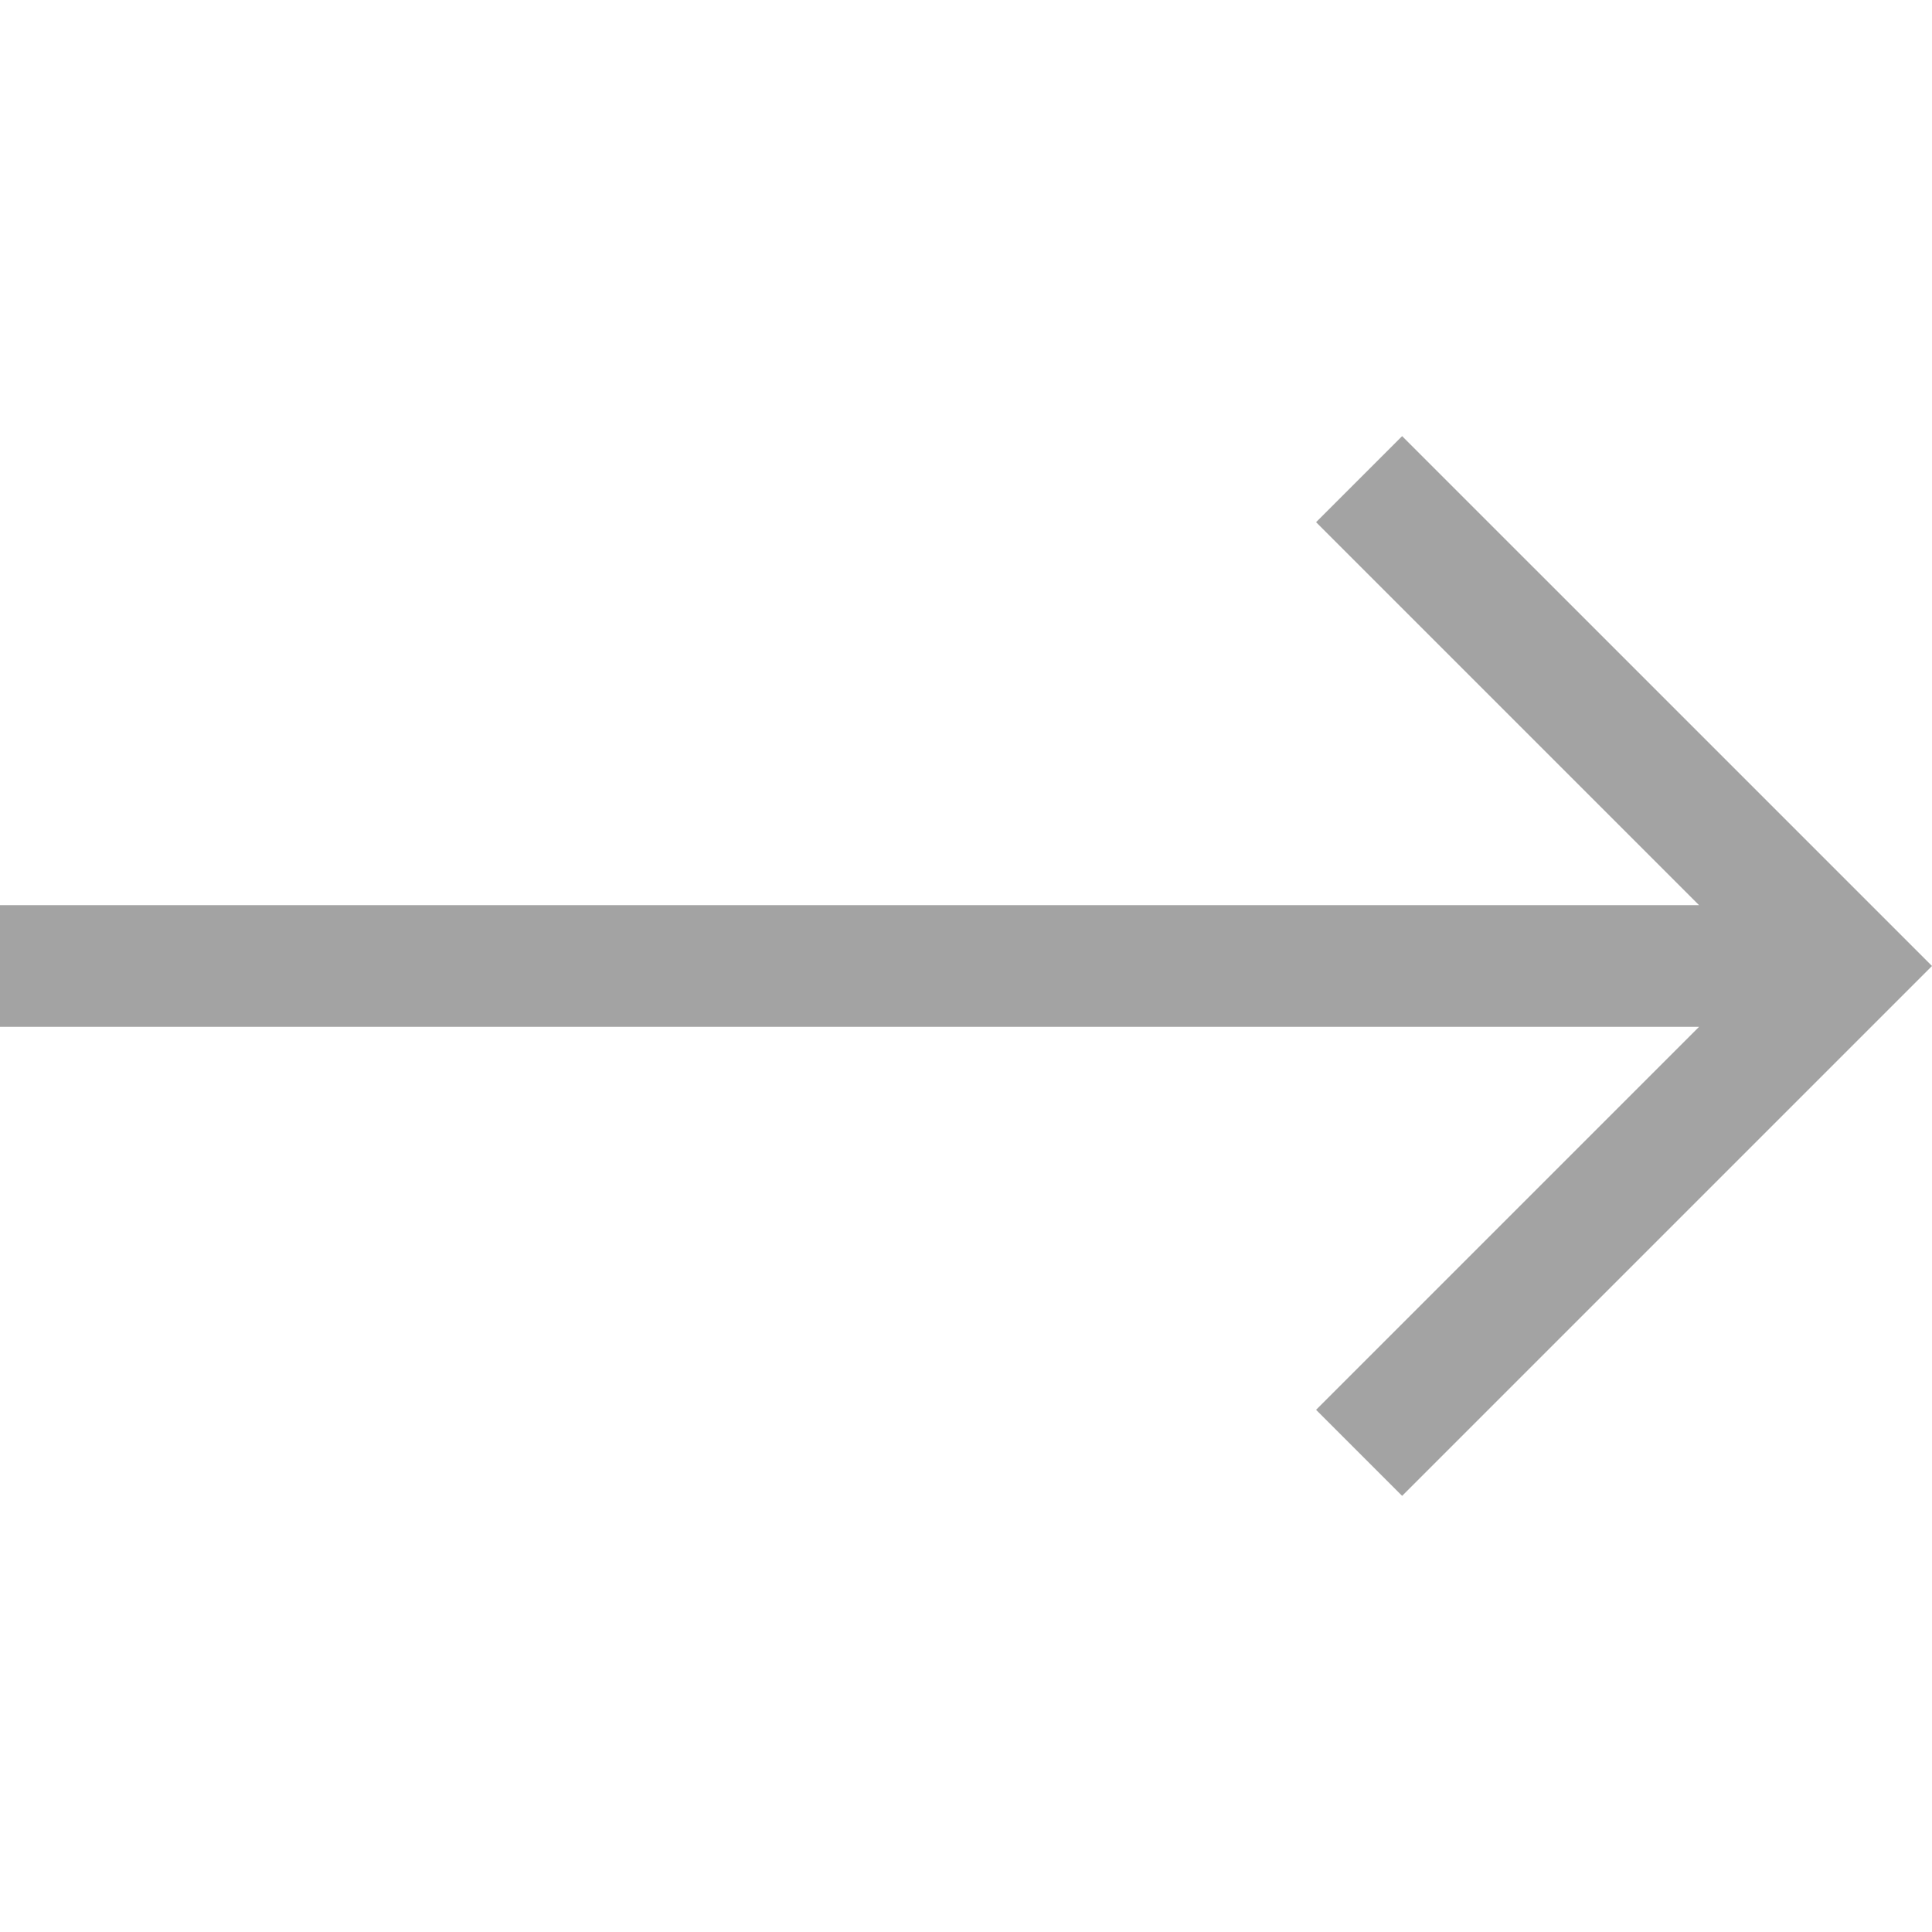
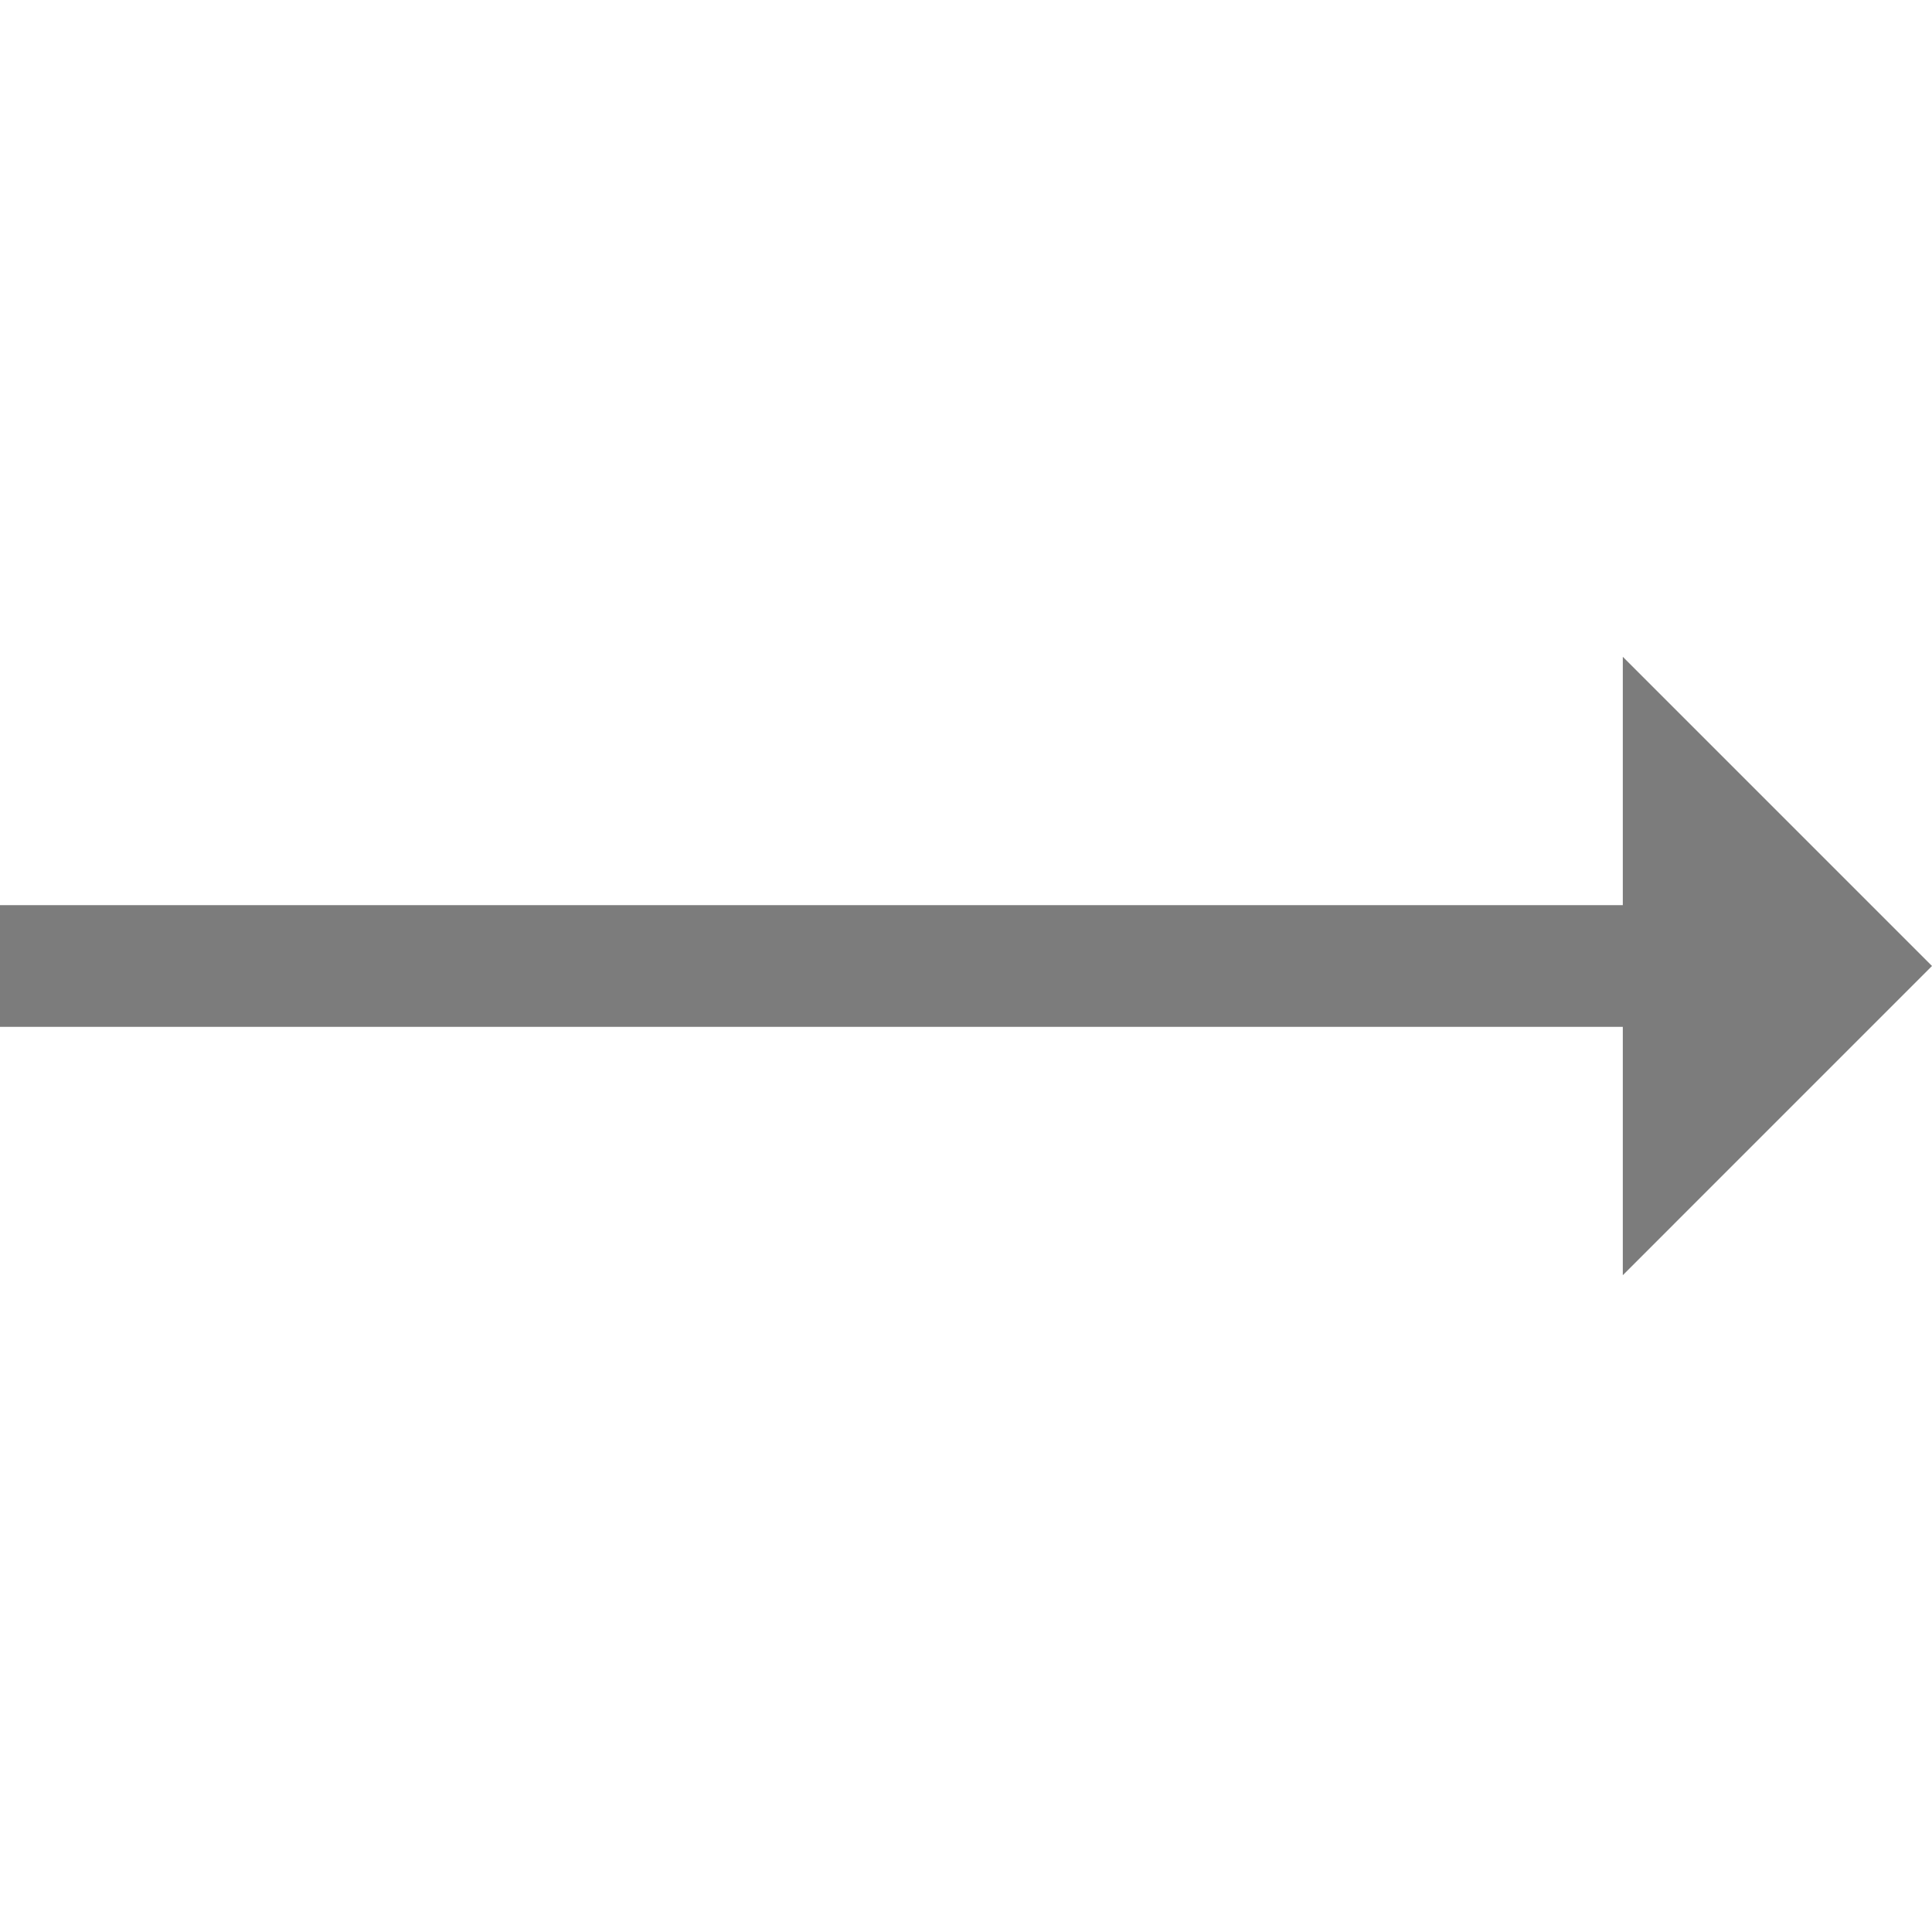
<svg xmlns="http://www.w3.org/2000/svg" version="1.1" id="Layer_1" x="0px" y="0px" viewBox="0 0 476.213 476.213" style="enable-background:new 0 0 476.213 476.213;" xml:space="preserve">
-   <polygon points="345.606,107.5 324.394,128.713 418.787,223.107 0,223.107 0,253.107 418.787,253.107 324.394,347.5   345.606,368.713 476.213,238.106 " fill="#a3a3a3" />
+   <polygon points="476.213,238.105 400,161.893 400,223.106 0,223.106 0,253.106 400,253.106 400,314.32 " fill="#7c7c7c" />
  <g>
</g>
  <g>
</g>
  <g>
</g>
  <g>
</g>
  <g>
</g>
  <g>
</g>
  <g>
</g>
  <g>
</g>
  <g>
</g>
  <g>
</g>
  <g>
</g>
  <g>
</g>
  <g>
</g>
  <g>
</g>
  <g>
</g>
</svg>
